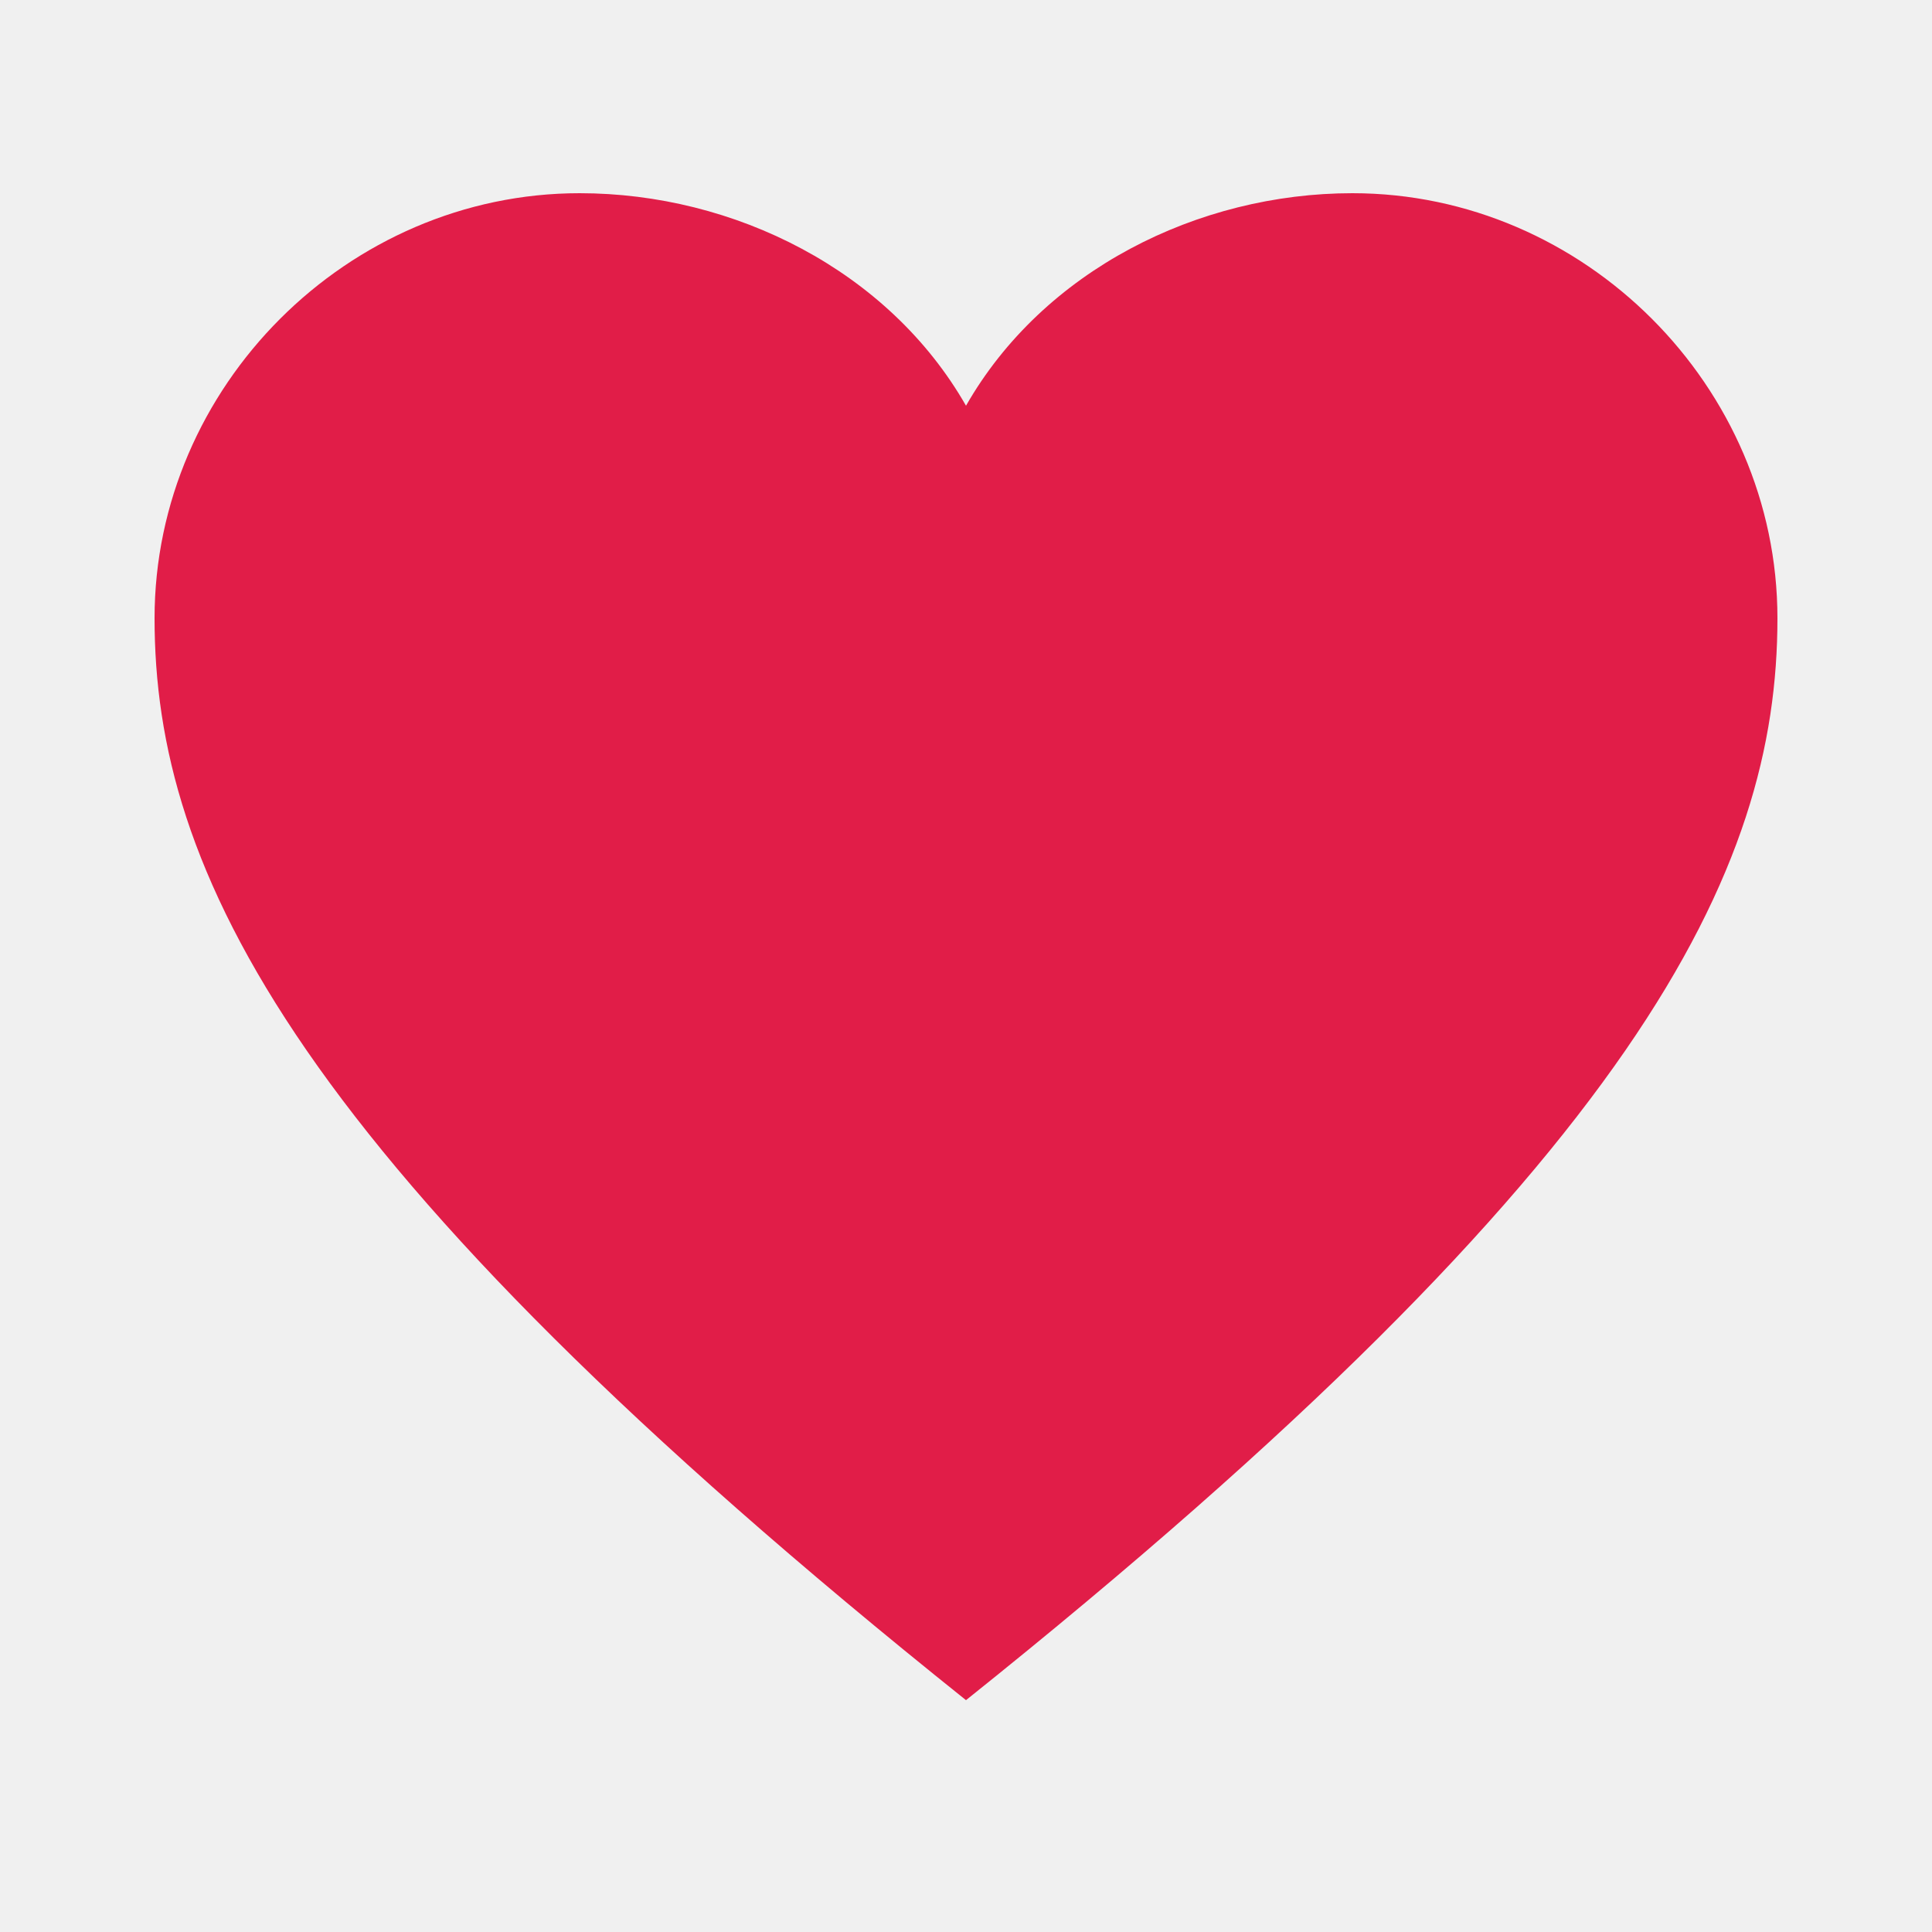
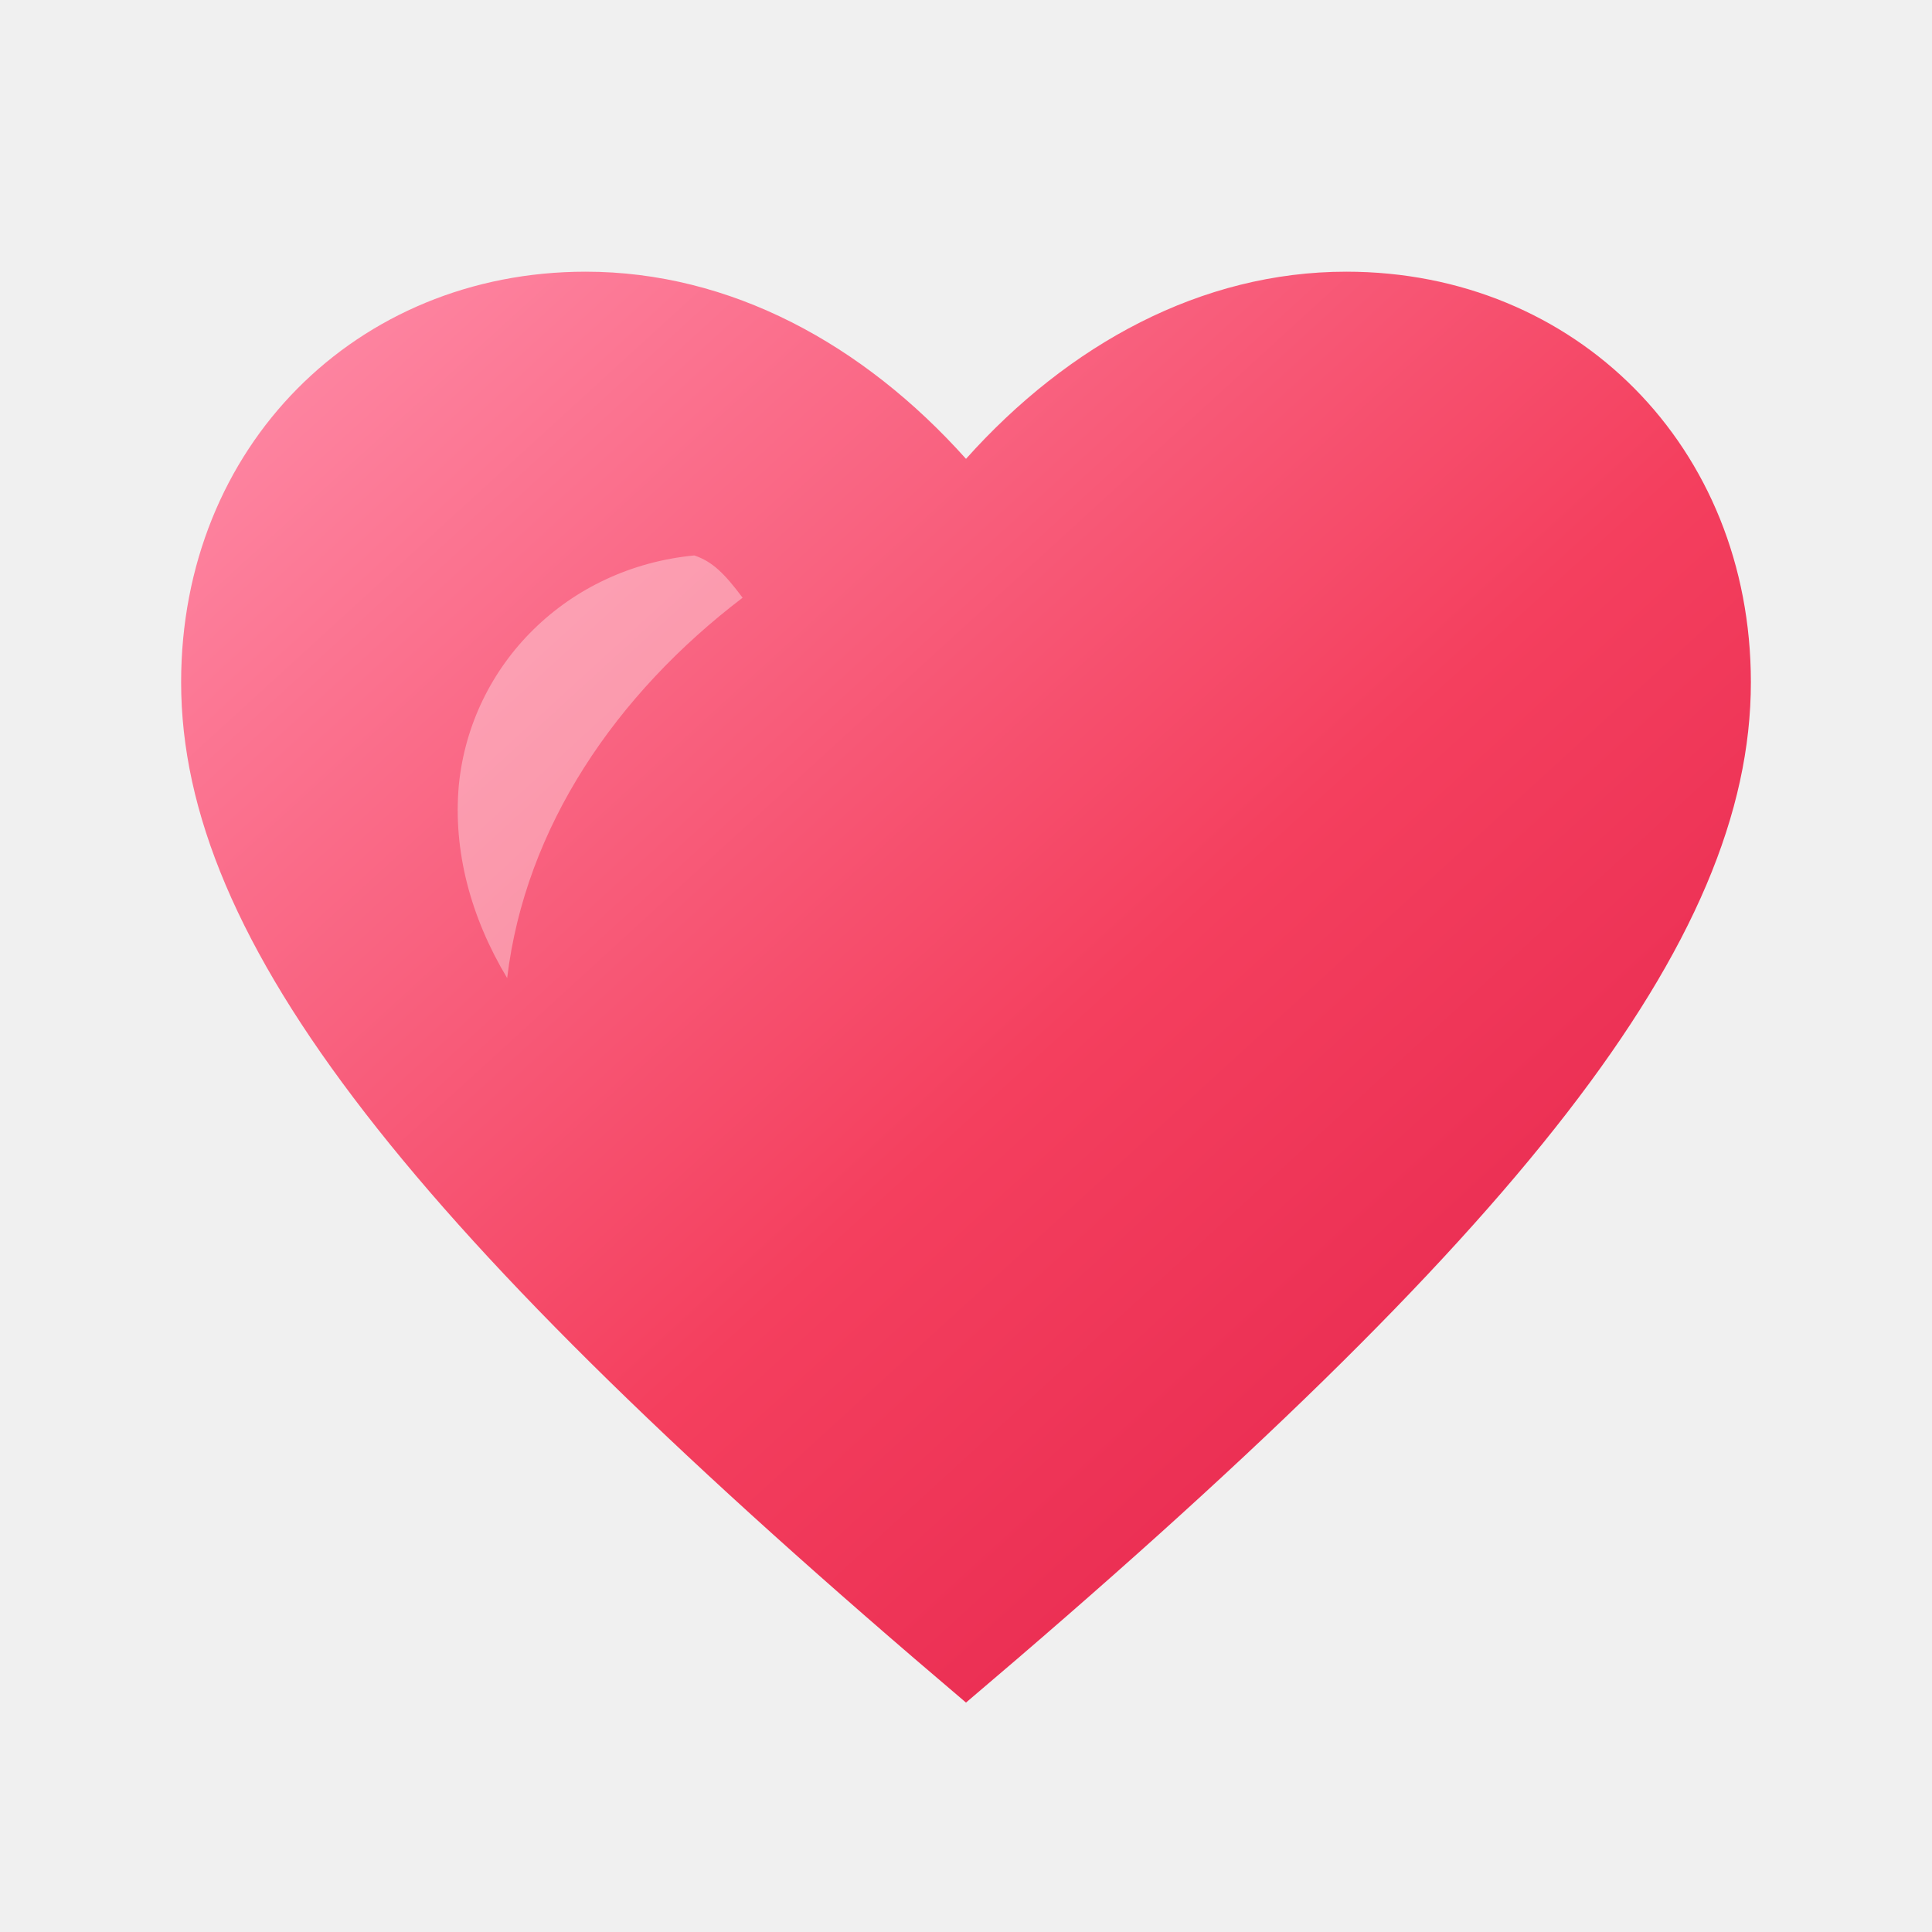
- <svg xmlns="http://www.w3.org/2000/svg" viewBox="0 0 100 100">
-   <path fill="#e11d48" d="M50 88C15 60 8 45 8 32c0-12 10-22 22-22 8 0 16 4 20 11 4-7 12-11 20-11 12 0 22 10 22 22 0 13-7 28-42 56L50 88z" />
+ <svg xmlns="http://www.w3.org/2000/svg" viewBox="0 0 32 32" role="img" aria-label="Heart">
+   <defs>
+     <linearGradient id="h" x1="0%" y1="0%" x2="100%" y2="100%">
+       <stop offset="0%" stop-color="#ff8fab" />
+       <stop offset="55%" stop-color="#f43f5e" />
+       <stop offset="100%" stop-color="#e11d48" />
+     </linearGradient>
+   </defs>
+   <path fill="url(#h)" d="M16 28.2C6.8 20.4 3 15.6 3 11.3 3 7.4 5.9 4.5 9.7 4.5c2.4 0 4.6 1.2 6.3 3.1 1.7-1.9 3.9-3.1 6.3-3.1C26.1 4.5 29 7.4 29 11.3c0 4.3-3.8 9.1-13 16.9L16 28.2z" />
+   <path fill="#fff" fill-opacity="0.35" d="M11.5 9.2c-2.1.2-3.7 1.8-3.9 3.8-.1 1.1.2 2.2.8 3.2.3-2.5 1.8-4.7 3.9-6.3-.3-.4-.5-.6-.8-.7z" />
</svg>
